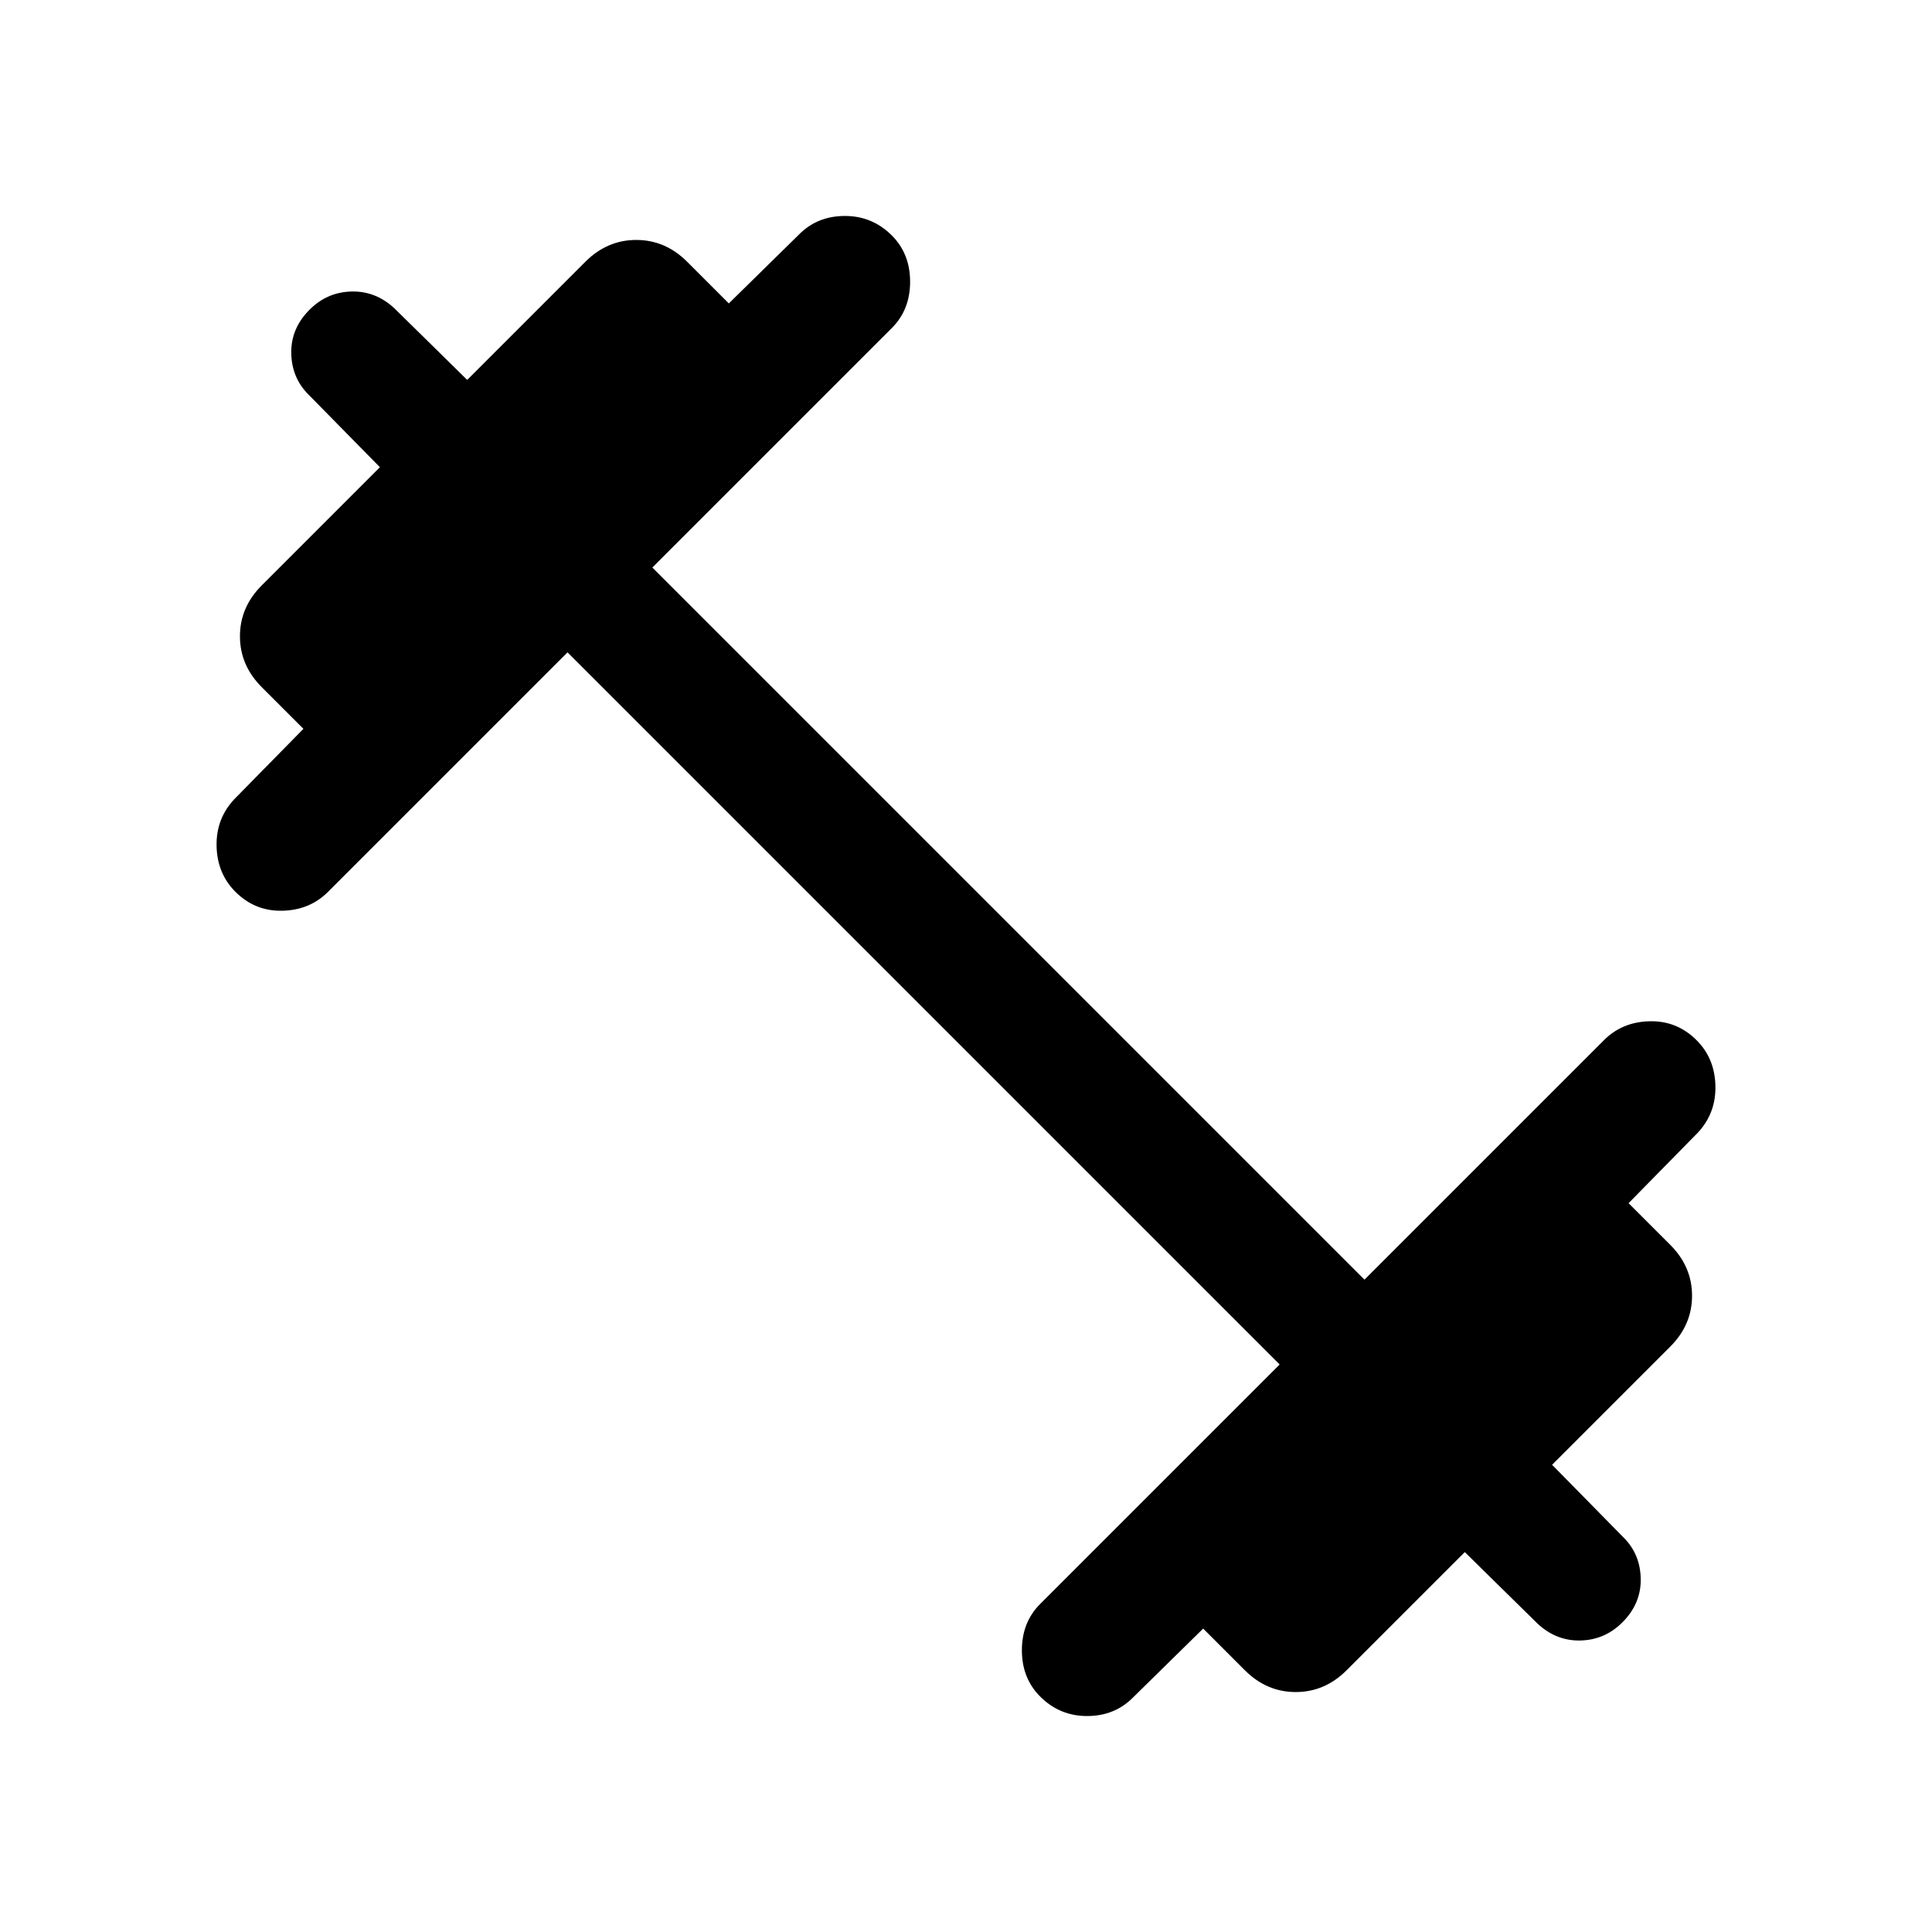
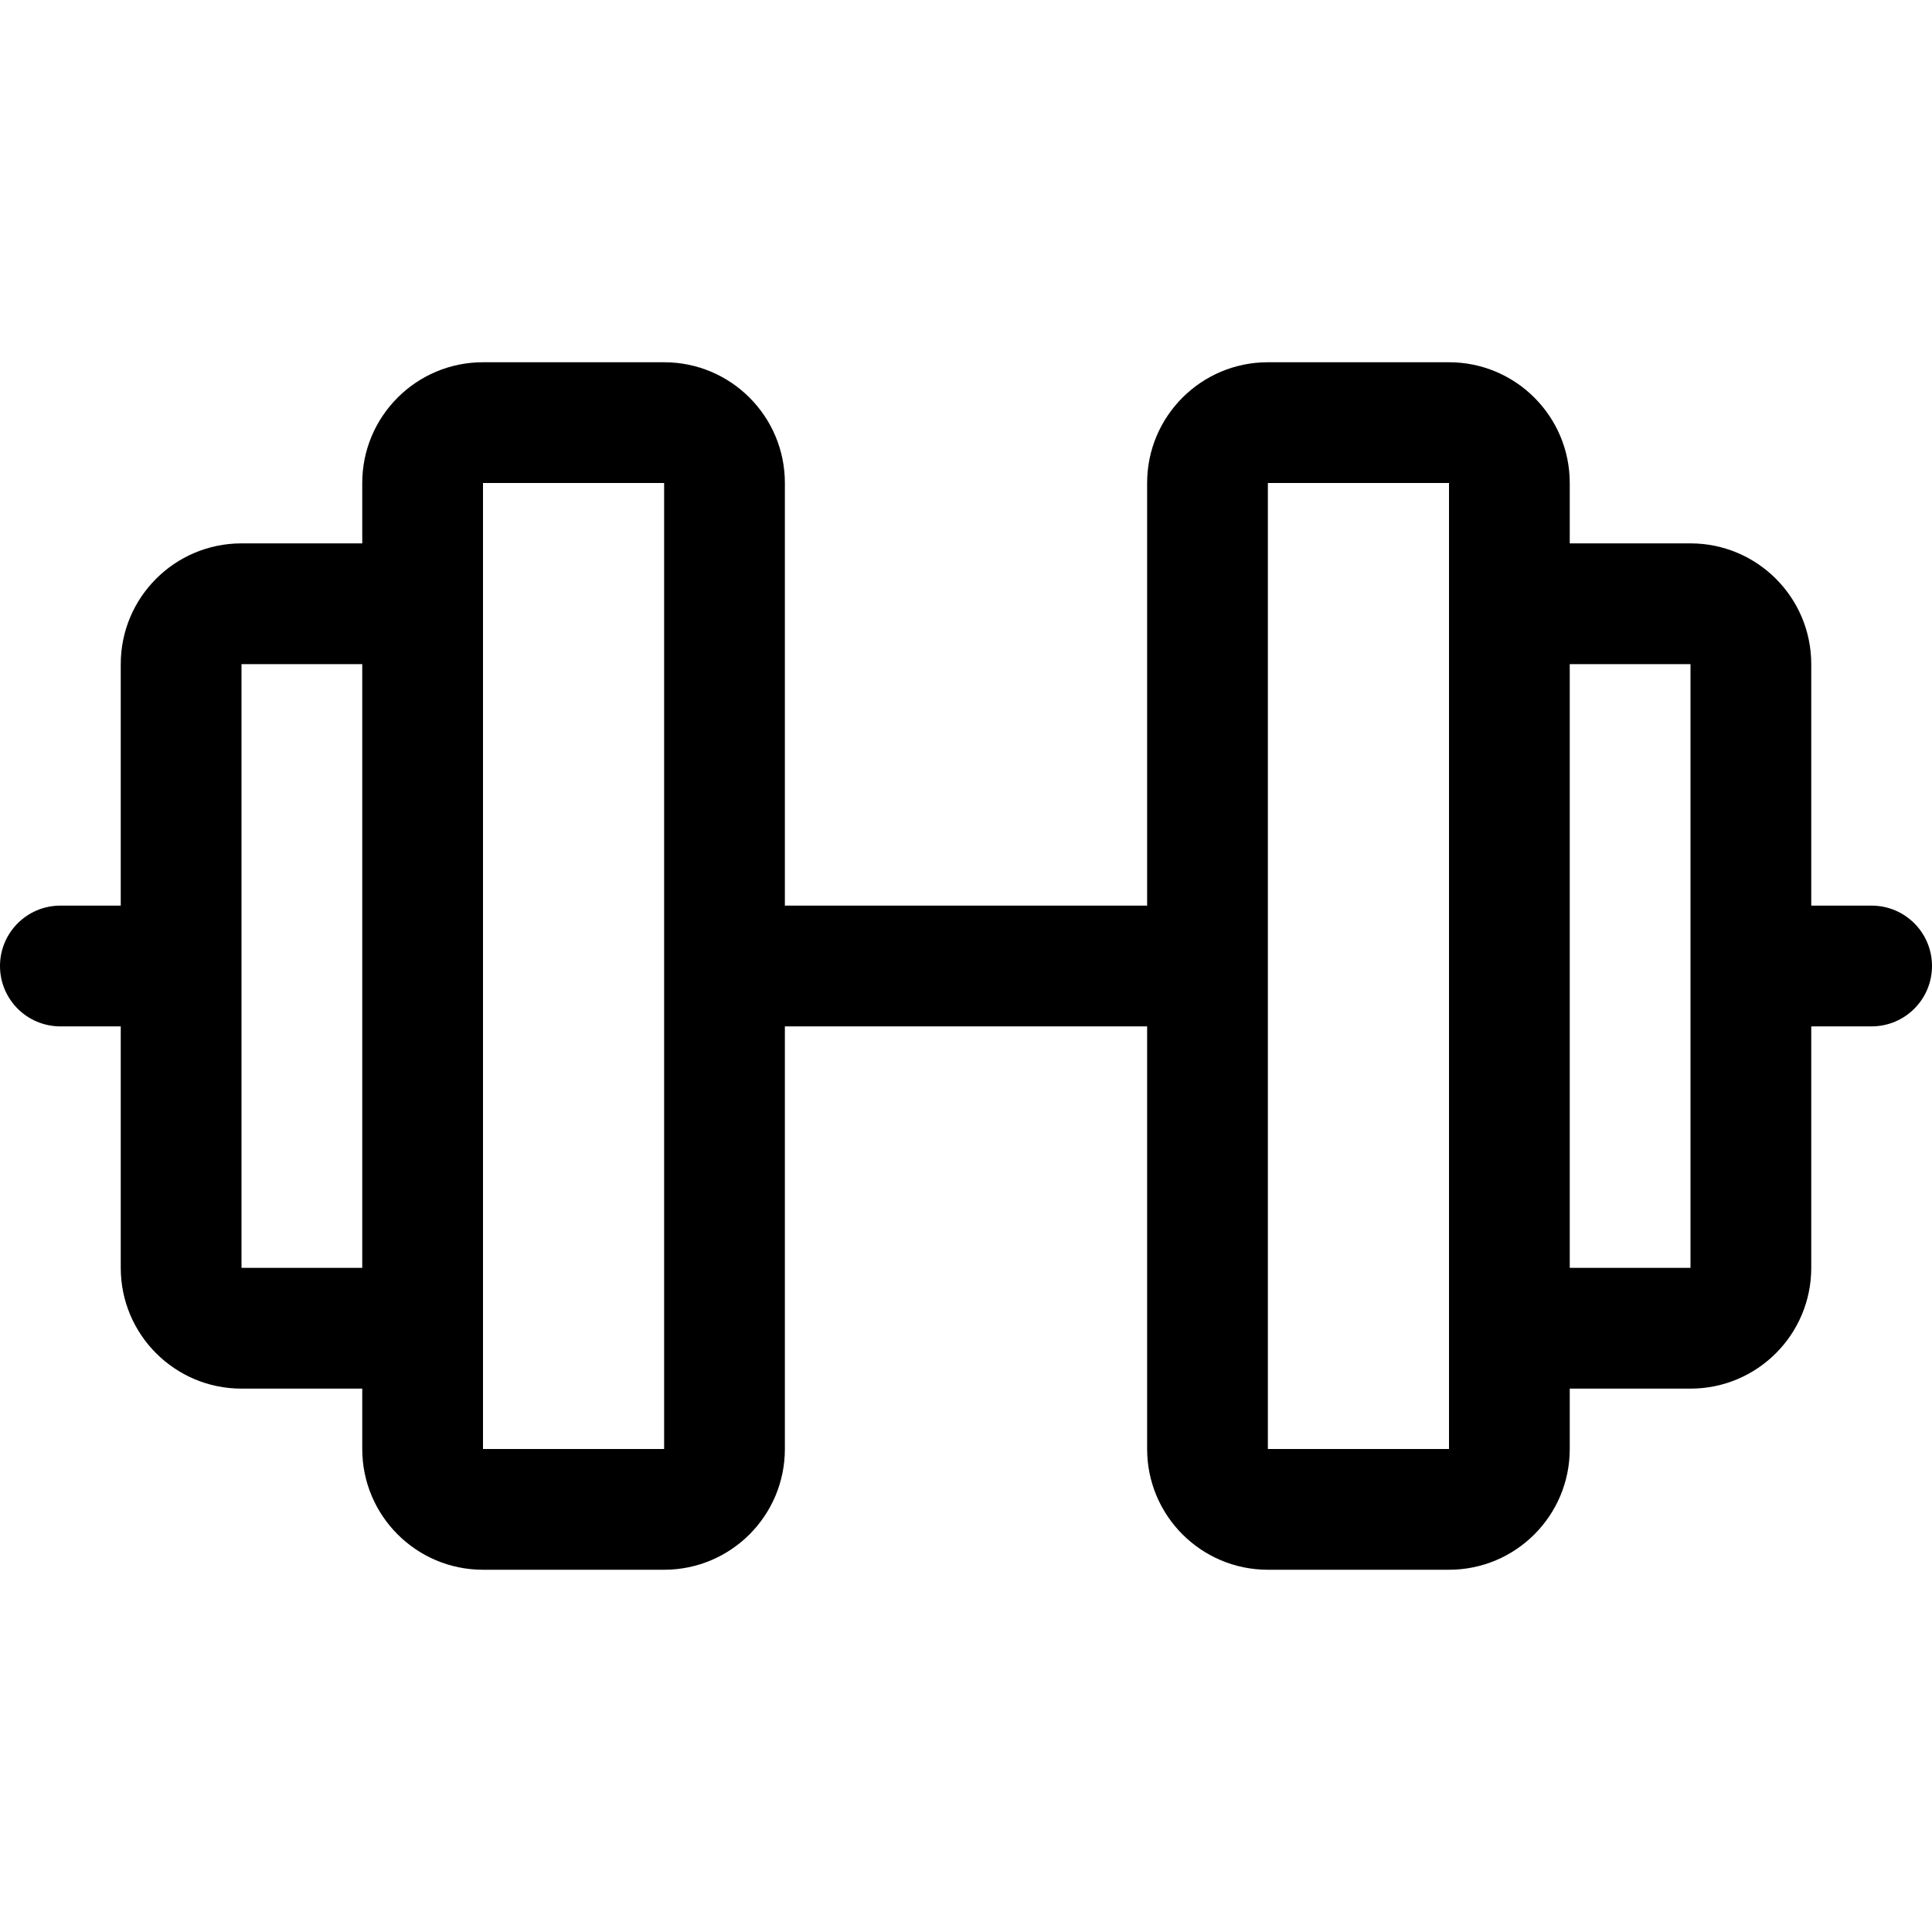
- <svg xmlns="http://www.w3.org/2000/svg" width="24" height="24" viewBox="0 -960 960 960">
-   <path d="m282-635.85-119 119q-9.08 9.08-22.69 9.39-13.62.31-23.31-9.39-9.08-9.07-9.38-22.69-.31-13.61 8.77-23.31l34.38-35-20.69-20.69q-10.85-10.84-10.85-25.31 0-14.46 10.85-25.3l58.69-58.7L153.23-764q-8.31-8.31-8.5-20.58-.19-12.27 9.12-21.57 8.69-8.69 20.77-9 12.07-.31 21.38 8.38l36.15 35.54 58.7-58.69q10.84-10.85 25.3-10.85 14.47 0 25.31 10.85l20.69 20.69 35-34.38q9.08-9.08 22.7-9.08 13.61 0 23.3 9.69 9.08 9.08 9.08 23t-9.08 23l-119 119L678-324.15l119-119q9.08-9.08 22.69-9.39 13.62-.31 23.31 9.39 9.08 9.07 9.38 22.69.31 13.61-8.77 23.31l-34.38 35 20.69 20.69q10.85 10.84 10.85 25.31 0 14.46-10.85 25.3l-58.69 58.7L806.77-196q8.31 8.31 8.5 20.58.19 12.27-9.12 21.57-8.69 8.69-20.77 9-12.07.31-21.38-8.38l-36.15-35.54-58.7 58.69q-10.84 10.85-25.3 10.85-14.47 0-25.31-10.85l-20.69-20.69-35 34.38q-9.08 9.08-22.7 9.08-13.61 0-23.3-9.69-9.08-9.08-9.08-23t9.08-23l119-119L282-635.85Z" />
+ <svg xmlns="http://www.w3.org/2000/svg" width="24" height="24" viewBox="0 0 256 256">
+   <path d="M248,120h-8V88a16,16,0,0,0-16-16H208V64a16,16,0,0,0-16-16H168a16,16,0,0,0-16,16v56H104V64A16,16,0,0,0,88,48H64A16,16,0,0,0,48,64v8H32A16,16,0,0,0,16,88v32H8a8,8,0,0,0,0,16h8v32a16,16,0,0,0,16,16H48v8a16,16,0,0,0,16,16H88a16,16,0,0,0,16-16V136h48v56a16,16,0,0,0,16,16h24a16,16,0,0,0,16-16v-8h16a16,16,0,0,0,16-16V136h8a8,8,0,0,0,0-16ZM32,168V88H48v80Zm56,24H64V64H88V192Zm104,0H168V64h24V175.82c0,.06,0,.12,0,.18s0,.12,0,.18V192Zm32-24H208V88h16Z" />
</svg>
